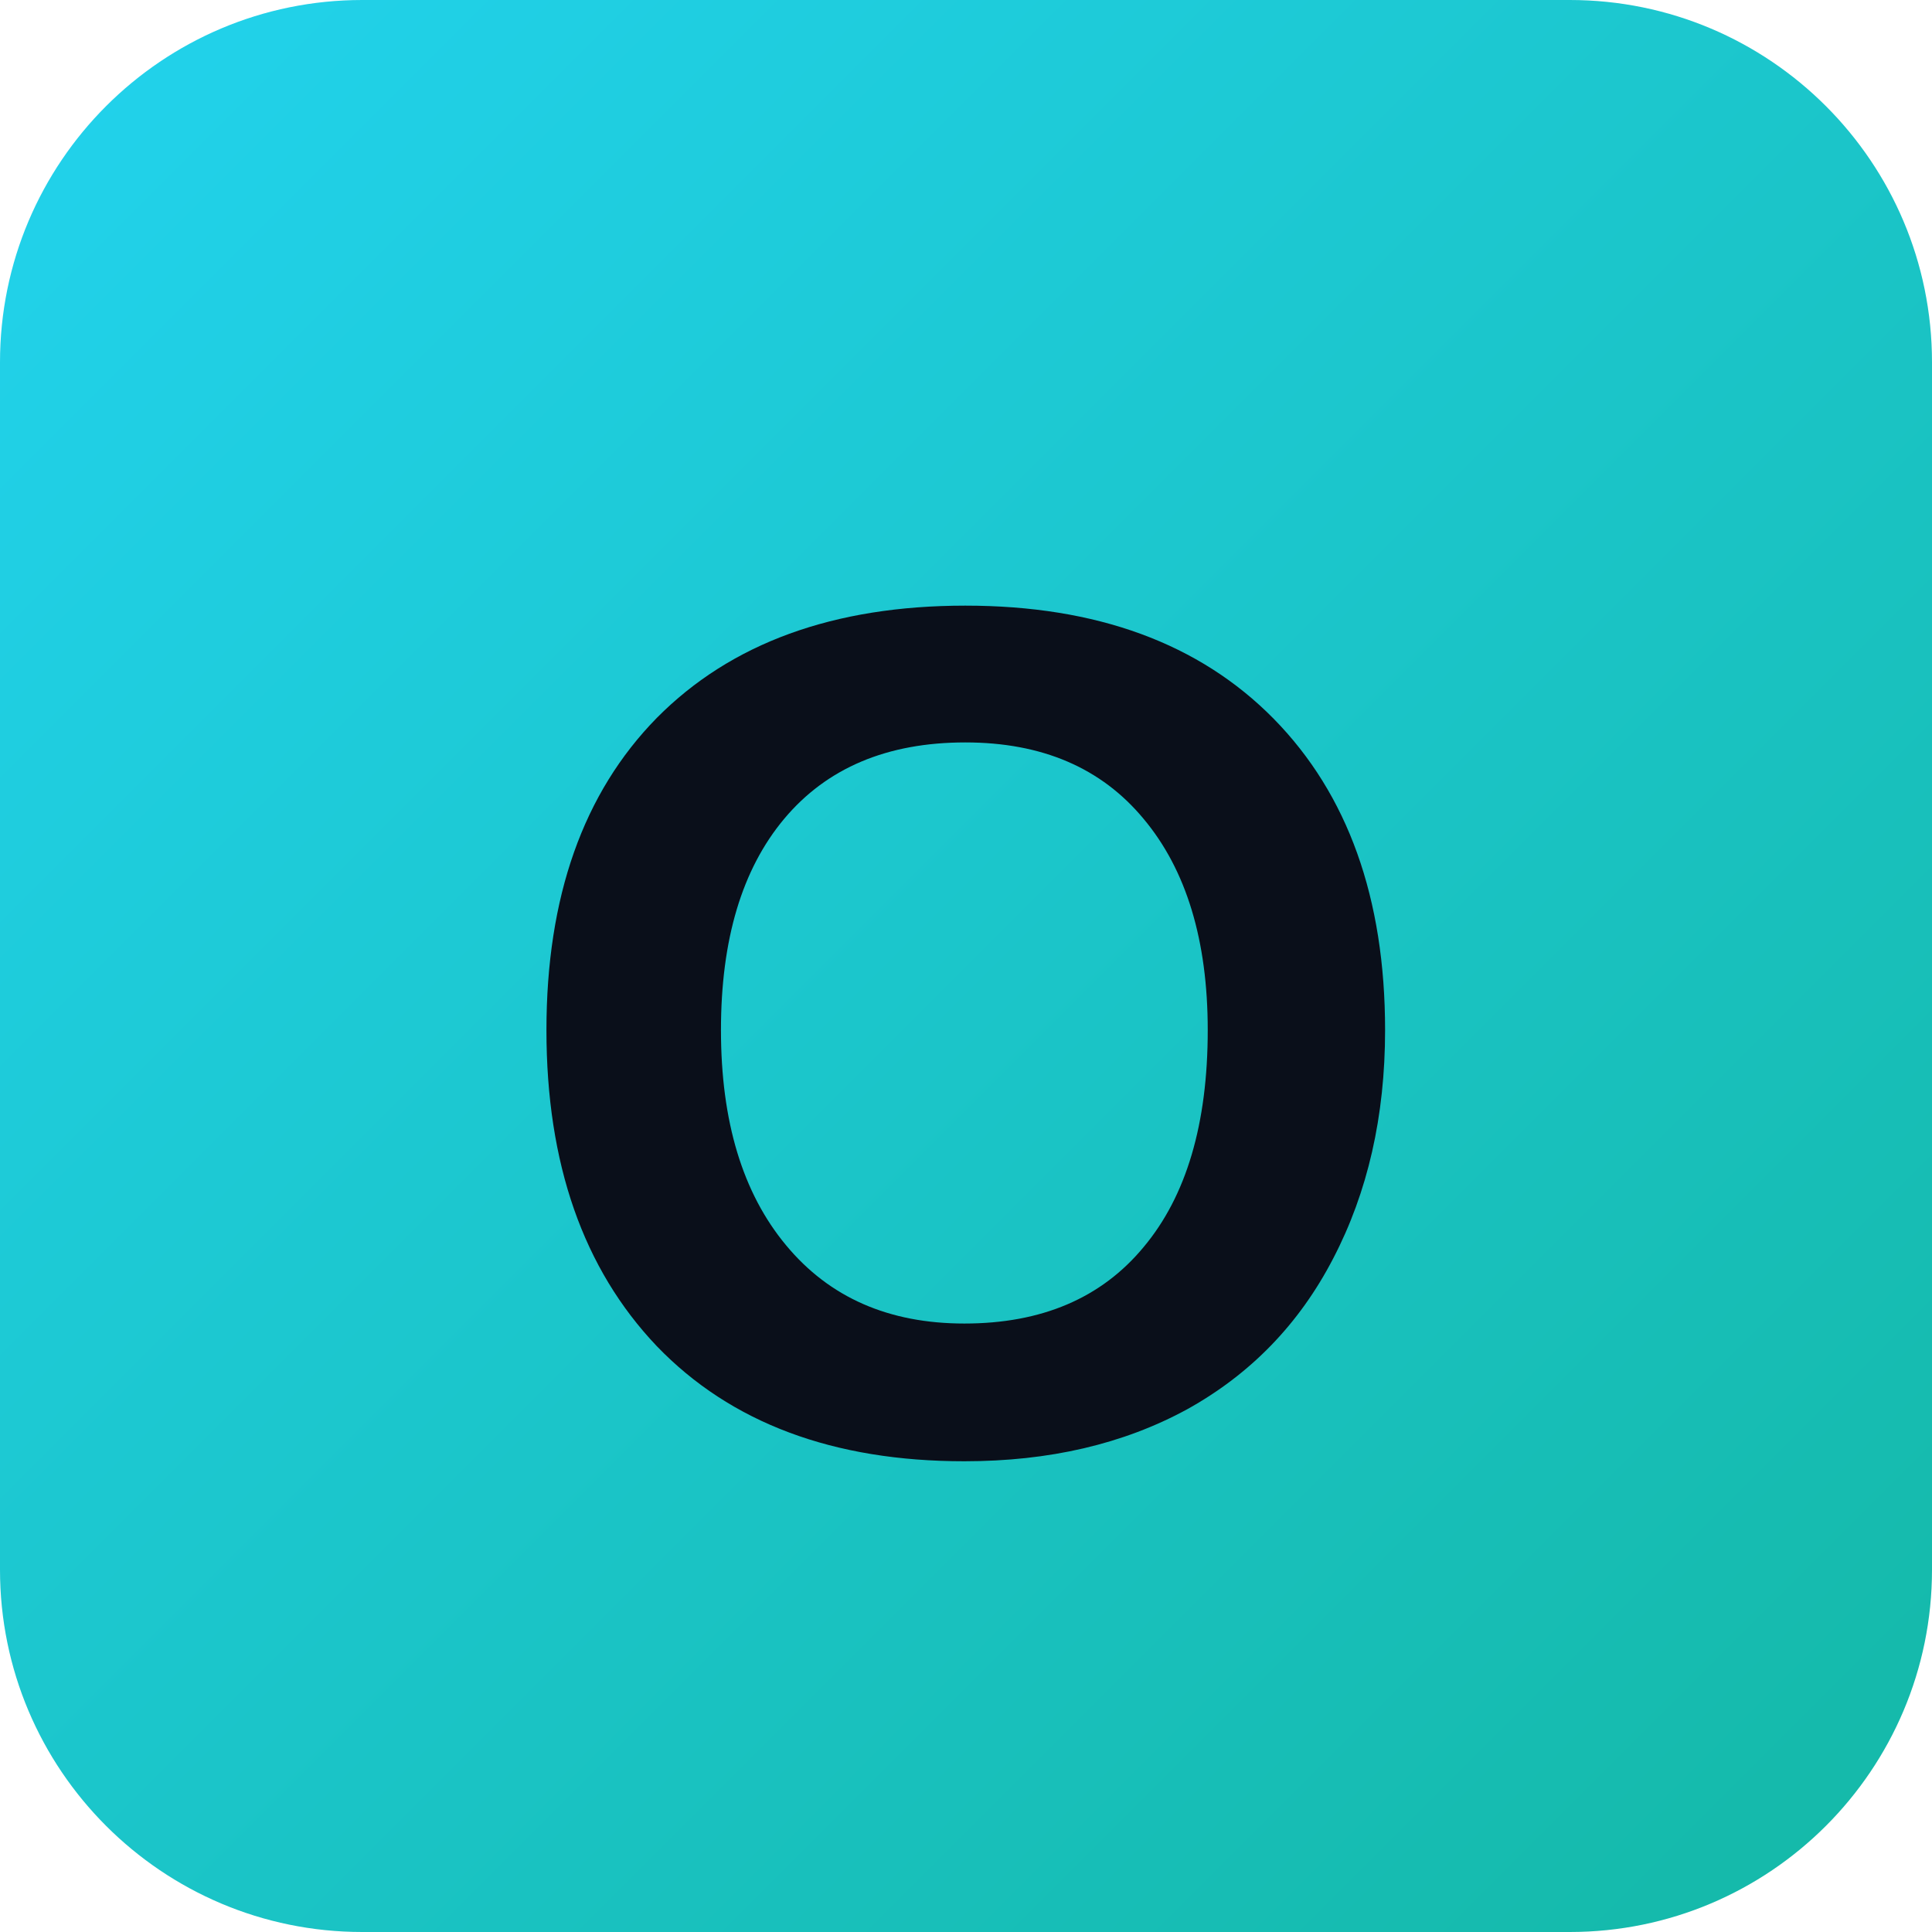
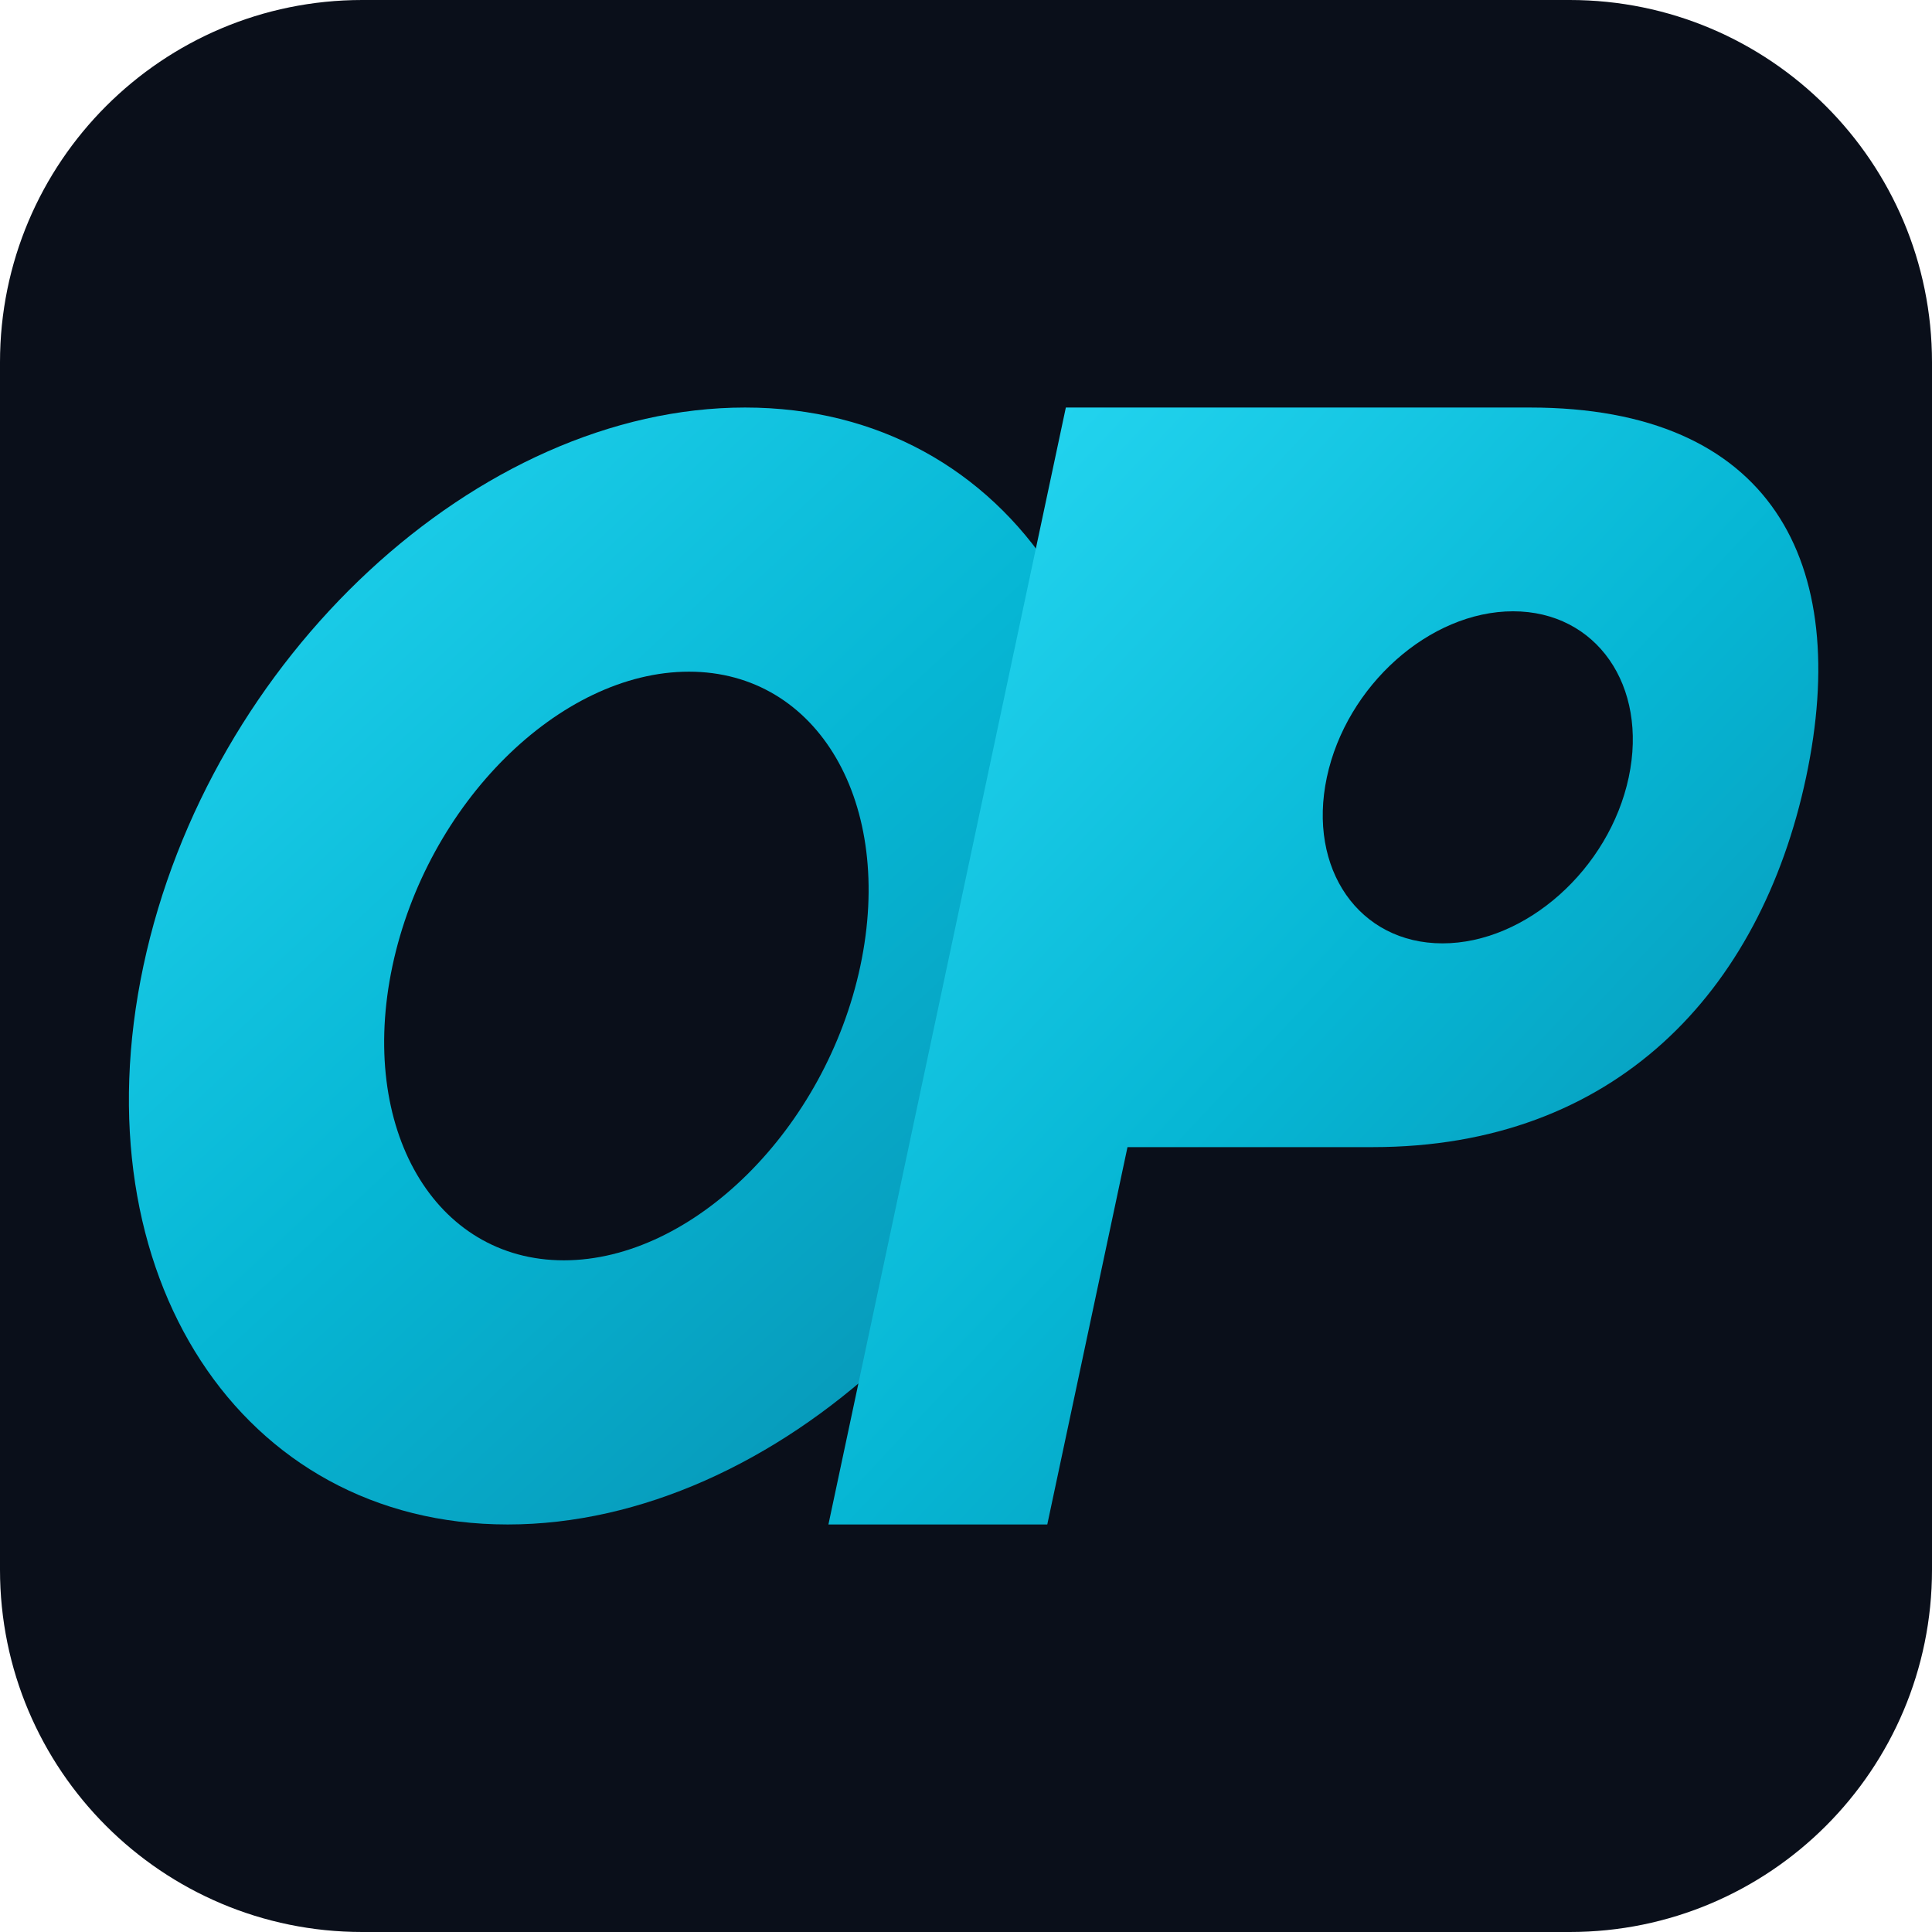
- <svg xmlns="http://www.w3.org/2000/svg" width="32" height="32" viewBox="0 0 32 32">
+ <svg xmlns="http://www.w3.org/2000/svg" viewBox="0 0 512 512">
  <defs>
    <linearGradient id="g" x1="0%" y1="0%" x2="100%" y2="100%">
      <stop offset="0%" stop-color="#22d3ee" />
-       <stop offset="100%" stop-color="#14b8a6" />
+       <stop offset="50%" stop-color="#06B6D4" />
+       <stop offset="100%" stop-color="#0891B2" />
    </linearGradient>
  </defs>
-   <rect width="32" height="32" rx="6" fill="url(#g)" />
-   <text x="16" y="24" text-anchor="middle" font-family="Arial,sans-serif" font-size="20" font-weight="900" fill="#0a0f1a">O</text>
+   <rect width="512" height="512" rx="96" fill="#0a0f1a" />
+   <g transform="translate(256,256) skewX(-12) translate(-260,-290)">
+     <ellipse cx="170" cy="290" rx="128" ry="148" fill="url(#g)" />
+     <ellipse cx="170" cy="290" rx="62" ry="78" fill="#0a0f1a" />
+     <path d="M255 142 L378 142 C442 142 472 183 472 240 C472 297 442 338 378 338 L313 338 L313 438 L255 438 Z" fill="url(#g)" />
+     <ellipse cx="385" cy="240" rx="40" ry="44" fill="#0a0f1a" />
+   </g>
</svg>
